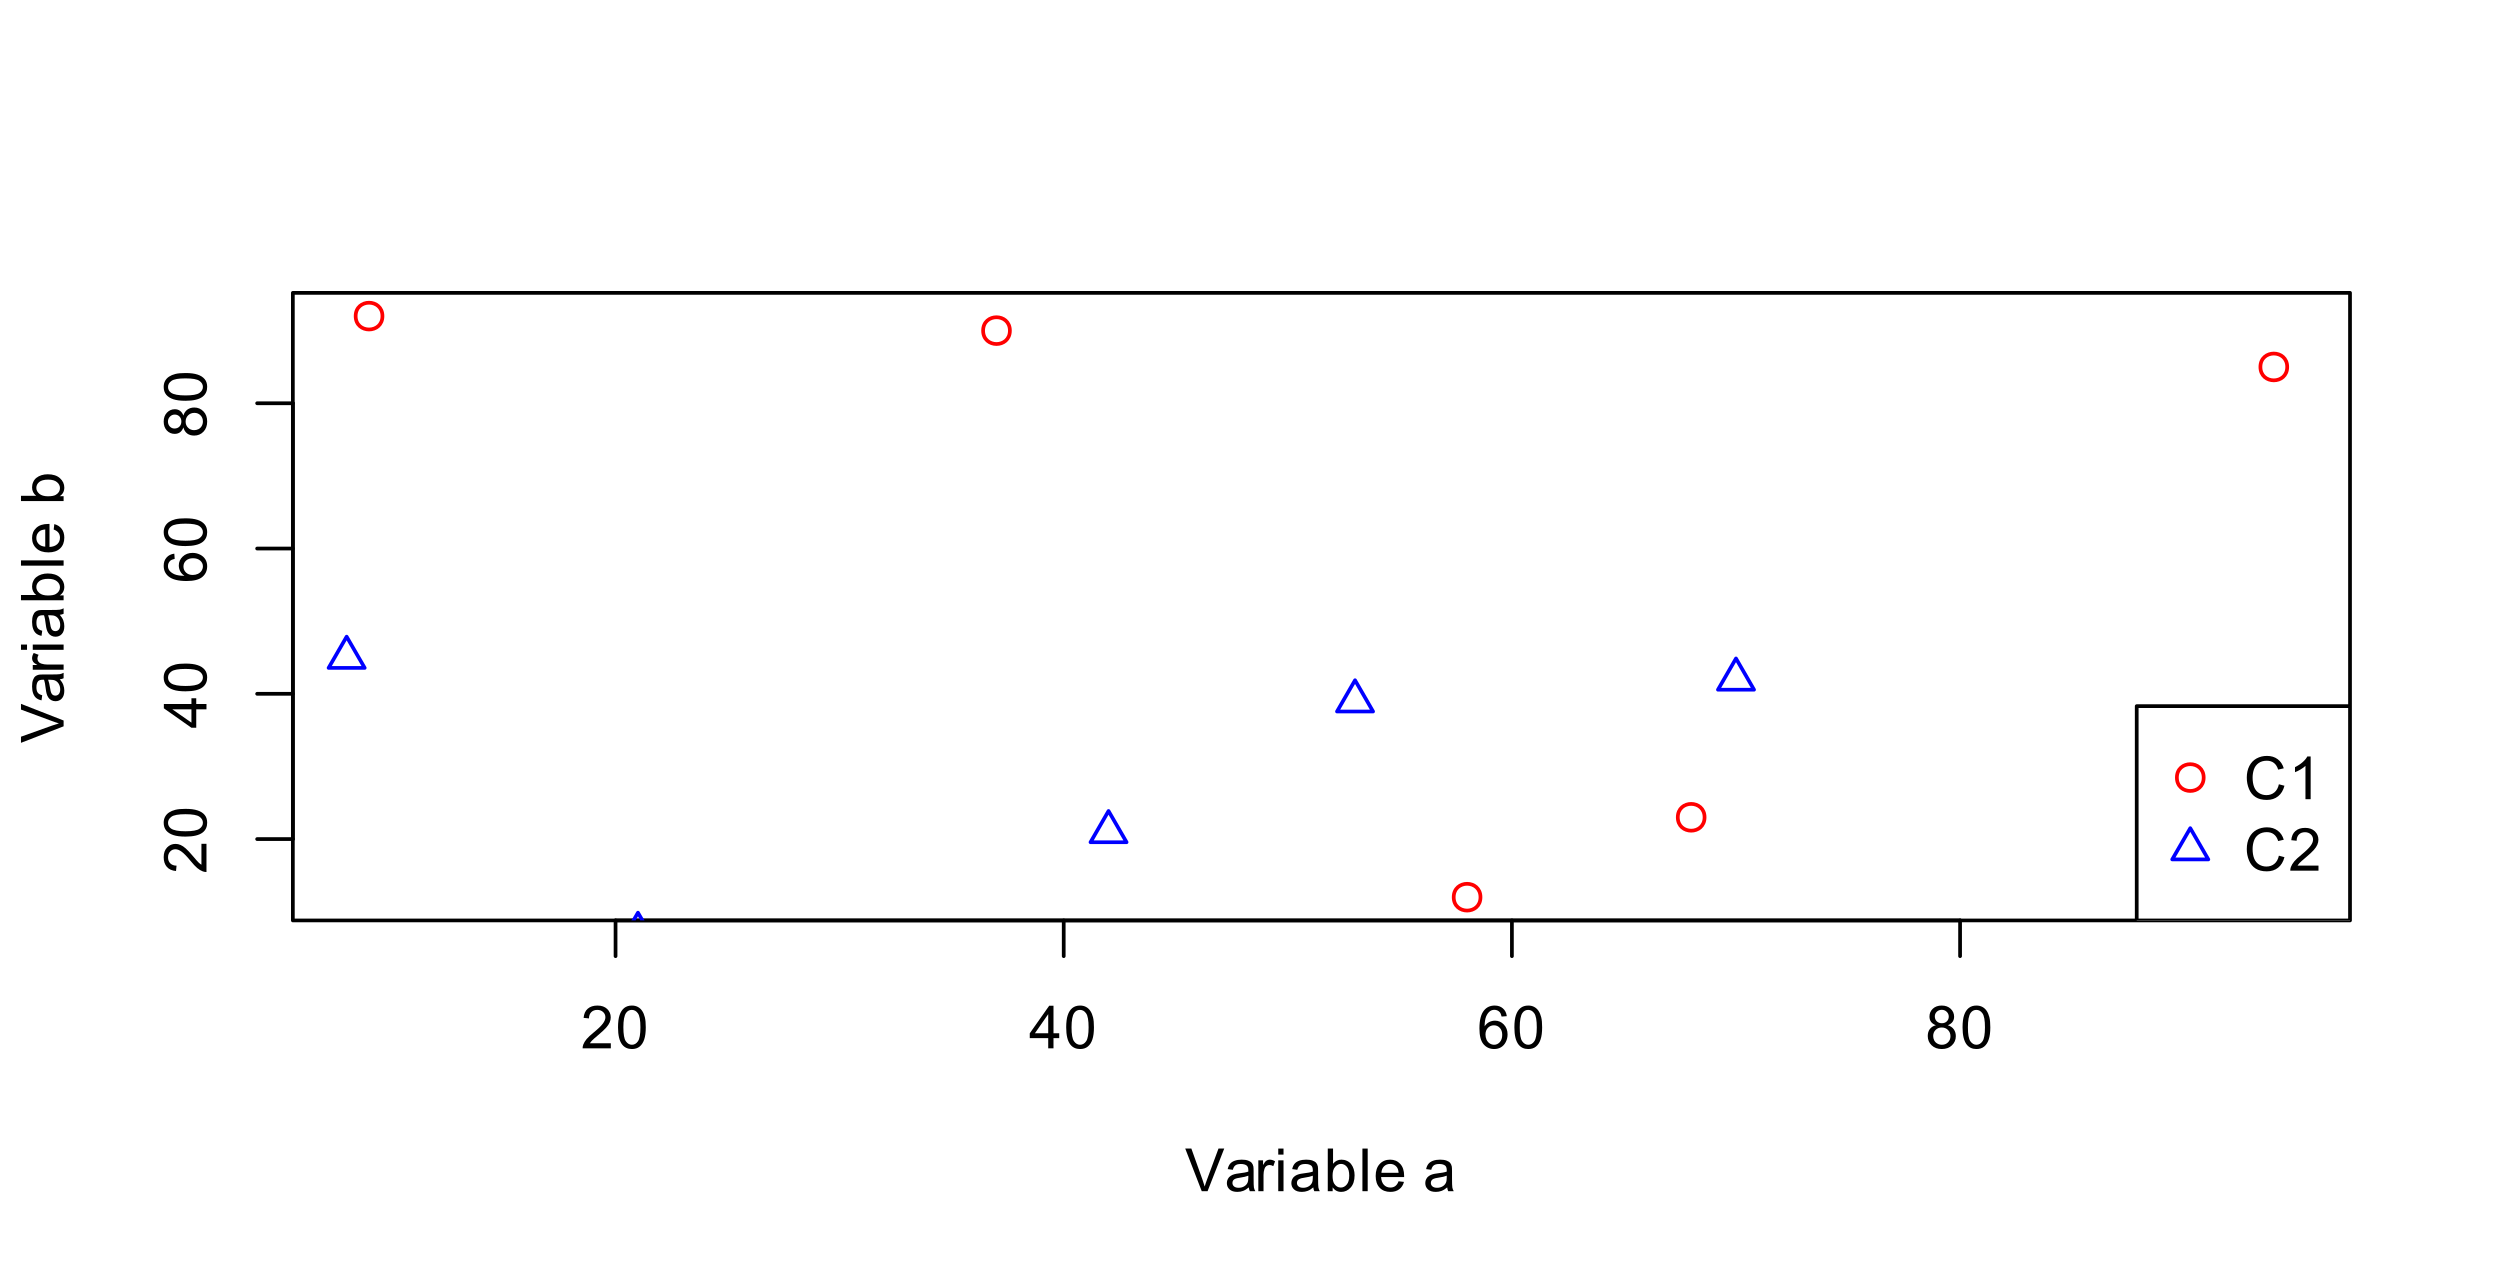
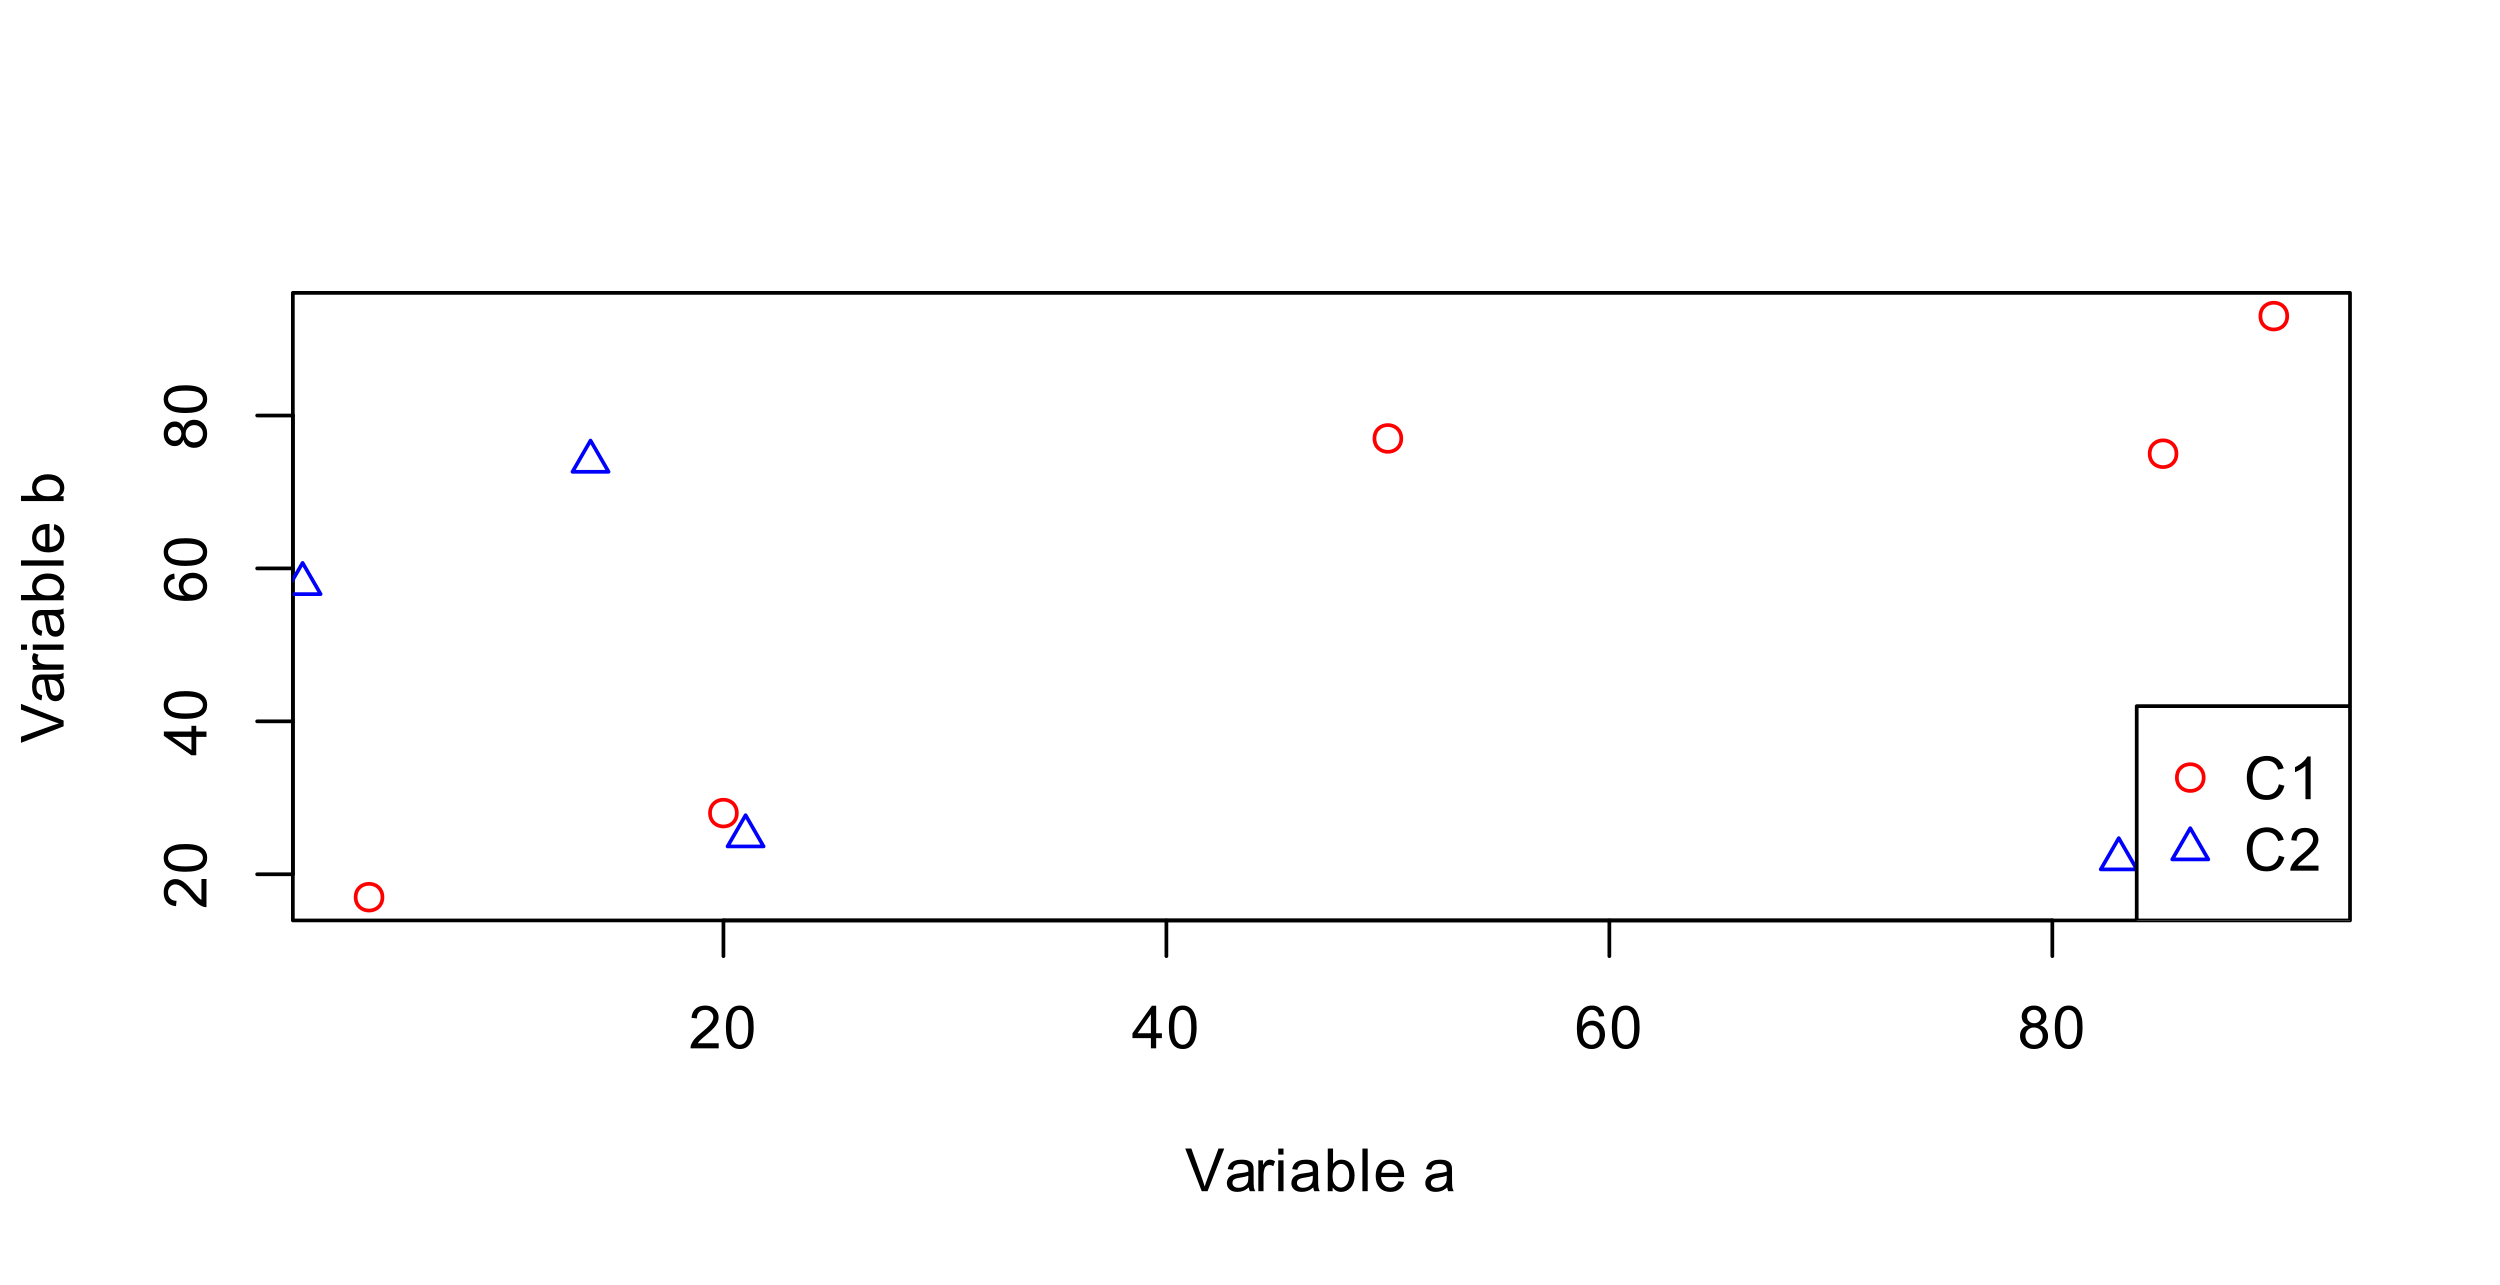
<svg xmlns="http://www.w3.org/2000/svg" xmlns:xlink="http://www.w3.org/1999/xlink" width="504pt" height="259pt" viewBox="0 0 504 259" version="1.1">
  <defs>
    <g>
      <symbol overflow="visible" id="glyph0-0">
        <path style="stroke:none;" d="M 1.5 0 L 1.5 -7.5 L 7.5 -7.5 L 7.5 0 Z M 1.688 -0.188 L 7.312 -0.188 L 7.312 -7.312 L 1.688 -7.312 Z M 1.688 -0.188 " />
      </symbol>
      <symbol overflow="visible" id="glyph0-1">
        <path style="stroke:none;" d="M 6.047 -1.016 L 6.047 0 L 0.359 0 C 0.359 -0.25 0.398 -0.492 0.484 -0.734 C 0.629 -1.117 0.859 -1.5 1.172 -1.875 C 1.492 -2.25 1.957 -2.68 2.562 -3.172 C 3.5 -3.941 4.129 -4.551 4.453 -5 C 4.785 -5.445 4.953 -5.867 4.953 -6.266 C 4.953 -6.68 4.801 -7.031 4.5 -7.312 C 4.195 -7.602 3.805 -7.75 3.328 -7.75 C 2.816 -7.75 2.41 -7.598 2.109 -7.297 C 1.805 -6.992 1.648 -6.57 1.641 -6.031 L 0.562 -6.141 C 0.633 -6.953 0.91 -7.566 1.391 -7.984 C 1.879 -8.41 2.535 -8.625 3.359 -8.625 C 4.18 -8.625 4.832 -8.395 5.312 -7.938 C 5.789 -7.477 6.031 -6.91 6.031 -6.234 C 6.031 -5.891 5.957 -5.551 5.812 -5.219 C 5.676 -4.895 5.441 -4.547 5.109 -4.172 C 4.785 -3.805 4.25 -3.305 3.5 -2.672 C 2.863 -2.141 2.453 -1.773 2.266 -1.578 C 2.086 -1.391 1.941 -1.203 1.828 -1.016 Z M 6.047 -1.016 " />
      </symbol>
      <symbol overflow="visible" id="glyph0-2">
        <path style="stroke:none;" d="M 0.5 -4.234 C 0.5 -5.254 0.602 -6.07 0.812 -6.688 C 1.02 -7.312 1.328 -7.789 1.734 -8.125 C 2.148 -8.457 2.672 -8.625 3.297 -8.625 C 3.754 -8.625 4.156 -8.531 4.5 -8.344 C 4.852 -8.156 5.145 -7.883 5.375 -7.531 C 5.602 -7.188 5.781 -6.766 5.906 -6.266 C 6.031 -5.766 6.094 -5.086 6.094 -4.234 C 6.094 -3.223 5.988 -2.41 5.781 -1.797 C 5.582 -1.18 5.273 -0.703 4.859 -0.359 C 4.453 -0.023 3.93 0.141 3.297 0.141 C 2.473 0.141 1.82 -0.156 1.344 -0.75 C 0.781 -1.457 0.5 -2.617 0.5 -4.234 Z M 1.578 -4.234 C 1.578 -2.828 1.742 -1.891 2.078 -1.422 C 2.41 -0.953 2.816 -0.719 3.297 -0.719 C 3.785 -0.719 4.191 -0.953 4.516 -1.422 C 4.848 -1.891 5.016 -2.828 5.016 -4.234 C 5.016 -5.648 4.848 -6.586 4.516 -7.047 C 4.191 -7.516 3.781 -7.75 3.281 -7.75 C 2.801 -7.75 2.414 -7.547 2.125 -7.141 C 1.758 -6.617 1.578 -5.648 1.578 -4.234 Z M 1.578 -4.234 " />
      </symbol>
      <symbol overflow="visible" id="glyph0-3">
        <path style="stroke:none;" d="M 3.875 0 L 3.875 -2.062 L 0.156 -2.062 L 0.156 -3.031 L 4.078 -8.594 L 4.938 -8.594 L 4.938 -3.031 L 6.094 -3.031 L 6.094 -2.062 L 4.938 -2.062 L 4.938 0 Z M 3.875 -3.031 L 3.875 -6.891 L 1.188 -3.031 Z M 3.875 -3.031 " />
      </symbol>
      <symbol overflow="visible" id="glyph0-4">
        <path style="stroke:none;" d="M 5.969 -6.484 L 4.922 -6.406 C 4.828 -6.82 4.695 -7.125 4.531 -7.312 C 4.238 -7.613 3.883 -7.766 3.469 -7.766 C 3.133 -7.766 2.836 -7.672 2.578 -7.484 C 2.254 -7.234 1.992 -6.875 1.797 -6.406 C 1.609 -5.945 1.508 -5.289 1.5 -4.438 C 1.75 -4.82 2.055 -5.109 2.422 -5.297 C 2.797 -5.484 3.188 -5.578 3.594 -5.578 C 4.289 -5.578 4.883 -5.316 5.375 -4.797 C 5.875 -4.273 6.125 -3.609 6.125 -2.797 C 6.125 -2.254 6.004 -1.75 5.766 -1.281 C 5.535 -0.82 5.219 -0.469 4.812 -0.219 C 4.406 0.02 3.945 0.141 3.438 0.141 C 2.551 0.141 1.832 -0.18 1.281 -0.828 C 0.727 -1.473 0.453 -2.535 0.453 -4.016 C 0.453 -5.68 0.758 -6.891 1.375 -7.641 C 1.906 -8.297 2.625 -8.625 3.531 -8.625 C 4.207 -8.625 4.758 -8.43 5.188 -8.047 C 5.625 -7.672 5.883 -7.148 5.969 -6.484 Z M 1.672 -2.781 C 1.672 -2.414 1.742 -2.066 1.891 -1.734 C 2.047 -1.41 2.258 -1.16 2.531 -0.984 C 2.812 -0.805 3.109 -0.719 3.422 -0.719 C 3.859 -0.719 4.238 -0.895 4.562 -1.25 C 4.883 -1.613 5.047 -2.102 5.047 -2.719 C 5.047 -3.312 4.883 -3.781 4.562 -4.125 C 4.25 -4.469 3.852 -4.641 3.375 -4.641 C 2.895 -4.641 2.488 -4.469 2.156 -4.125 C 1.832 -3.781 1.672 -3.332 1.672 -2.781 Z M 1.672 -2.781 " />
      </symbol>
      <symbol overflow="visible" id="glyph0-5">
        <path style="stroke:none;" d="M 2.125 -4.656 C 1.688 -4.82 1.359 -5.051 1.141 -5.344 C 0.93 -5.645 0.828 -6 0.828 -6.406 C 0.828 -7.031 1.051 -7.555 1.5 -7.984 C 1.957 -8.41 2.555 -8.625 3.297 -8.625 C 4.047 -8.625 4.648 -8.406 5.109 -7.969 C 5.566 -7.531 5.797 -7 5.797 -6.375 C 5.797 -5.977 5.691 -5.633 5.484 -5.344 C 5.273 -5.051 4.957 -4.82 4.531 -4.656 C 5.062 -4.488 5.461 -4.211 5.734 -3.828 C 6.004 -3.441 6.141 -2.984 6.141 -2.453 C 6.141 -1.723 5.879 -1.109 5.359 -0.609 C 4.848 -0.109 4.164 0.141 3.312 0.141 C 2.469 0.141 1.785 -0.109 1.266 -0.609 C 0.742 -1.109 0.484 -1.734 0.484 -2.484 C 0.484 -3.047 0.625 -3.516 0.906 -3.891 C 1.195 -4.266 1.602 -4.52 2.125 -4.656 Z M 1.906 -6.453 C 1.906 -6.047 2.035 -5.711 2.297 -5.453 C 2.566 -5.191 2.91 -5.062 3.328 -5.062 C 3.734 -5.062 4.066 -5.188 4.328 -5.438 C 4.586 -5.695 4.719 -6.016 4.719 -6.391 C 4.719 -6.773 4.582 -7.098 4.312 -7.359 C 4.039 -7.629 3.707 -7.766 3.312 -7.766 C 2.906 -7.766 2.566 -7.633 2.297 -7.375 C 2.035 -7.113 1.906 -6.805 1.906 -6.453 Z M 1.578 -2.484 C 1.578 -2.18 1.645 -1.891 1.781 -1.609 C 1.926 -1.328 2.141 -1.109 2.422 -0.953 C 2.703 -0.797 3.004 -0.719 3.328 -0.719 C 3.828 -0.719 4.238 -0.879 4.562 -1.203 C 4.895 -1.523 5.062 -1.938 5.062 -2.438 C 5.062 -2.945 4.895 -3.367 4.562 -3.703 C 4.227 -4.035 3.805 -4.203 3.297 -4.203 C 2.797 -4.203 2.383 -4.035 2.062 -3.703 C 1.738 -3.379 1.578 -2.973 1.578 -2.484 Z M 1.578 -2.484 " />
      </symbol>
      <symbol overflow="visible" id="glyph0-6">
        <path style="stroke:none;" d="M 3.375 0 L 0.047 -8.594 L 1.281 -8.594 L 3.516 -2.344 C 3.691 -1.844 3.844 -1.375 3.969 -0.938 C 4.102 -1.406 4.258 -1.875 4.438 -2.344 L 6.75 -8.594 L 7.906 -8.594 L 4.547 0 Z M 3.375 0 " />
      </symbol>
      <symbol overflow="visible" id="glyph0-7">
        <path style="stroke:none;" d="M 4.859 -0.766 C 4.461 -0.43 4.082 -0.195 3.719 -0.062 C 3.363 0.07 2.977 0.141 2.562 0.141 C 1.875 0.141 1.348 -0.023 0.984 -0.359 C 0.617 -0.691 0.438 -1.117 0.438 -1.641 C 0.438 -1.941 0.504 -2.219 0.641 -2.469 C 0.773 -2.727 0.957 -2.93 1.188 -3.078 C 1.414 -3.234 1.672 -3.348 1.953 -3.422 C 2.148 -3.484 2.461 -3.539 2.891 -3.594 C 3.734 -3.688 4.359 -3.805 4.766 -3.953 C 4.766 -4.098 4.766 -4.188 4.766 -4.219 C 4.766 -4.656 4.664 -4.961 4.469 -5.141 C 4.195 -5.367 3.797 -5.484 3.266 -5.484 C 2.773 -5.484 2.41 -5.395 2.172 -5.219 C 1.93 -5.051 1.754 -4.75 1.641 -4.312 L 0.609 -4.453 C 0.703 -4.891 0.859 -5.242 1.078 -5.516 C 1.297 -5.785 1.609 -5.992 2.016 -6.141 C 2.422 -6.285 2.891 -6.359 3.422 -6.359 C 3.953 -6.359 4.383 -6.297 4.719 -6.172 C 5.051 -6.047 5.297 -5.891 5.453 -5.703 C 5.609 -5.516 5.719 -5.273 5.781 -4.984 C 5.812 -4.805 5.828 -4.484 5.828 -4.016 L 5.828 -2.609 C 5.828 -1.629 5.848 -1.008 5.891 -0.75 C 5.941 -0.488 6.035 -0.238 6.172 0 L 5.062 0 C 4.957 -0.219 4.891 -0.473 4.859 -0.766 Z M 4.766 -3.125 C 4.379 -2.969 3.805 -2.832 3.047 -2.719 C 2.609 -2.656 2.301 -2.582 2.125 -2.5 C 1.945 -2.426 1.805 -2.316 1.703 -2.172 C 1.609 -2.023 1.562 -1.859 1.562 -1.672 C 1.562 -1.391 1.664 -1.156 1.875 -0.969 C 2.094 -0.781 2.406 -0.688 2.812 -0.688 C 3.219 -0.688 3.578 -0.773 3.891 -0.953 C 4.211 -1.129 4.445 -1.375 4.594 -1.688 C 4.707 -1.926 4.766 -2.273 4.766 -2.734 Z M 4.766 -3.125 " />
      </symbol>
      <symbol overflow="visible" id="glyph0-8">
        <path style="stroke:none;" d="M 0.781 0 L 0.781 -6.219 L 1.734 -6.219 L 1.734 -5.281 C 1.973 -5.719 2.191 -6.004 2.391 -6.141 C 2.598 -6.285 2.828 -6.359 3.078 -6.359 C 3.43 -6.359 3.789 -6.25 4.156 -6.031 L 3.797 -5.047 C 3.535 -5.203 3.281 -5.281 3.031 -5.281 C 2.789 -5.281 2.578 -5.207 2.391 -5.062 C 2.211 -4.926 2.086 -4.734 2.016 -4.484 C 1.891 -4.109 1.828 -3.703 1.828 -3.266 L 1.828 0 Z M 0.781 0 " />
      </symbol>
      <symbol overflow="visible" id="glyph0-9">
        <path style="stroke:none;" d="M 0.797 -7.375 L 0.797 -8.594 L 1.859 -8.594 L 1.859 -7.375 Z M 0.797 0 L 0.797 -6.219 L 1.859 -6.219 L 1.859 0 Z M 0.797 0 " />
      </symbol>
      <symbol overflow="visible" id="glyph0-10">
        <path style="stroke:none;" d="M 1.766 0 L 0.781 0 L 0.781 -8.594 L 1.844 -8.594 L 1.844 -5.531 C 2.289 -6.082 2.859 -6.359 3.547 -6.359 C 3.93 -6.359 4.289 -6.281 4.625 -6.125 C 4.969 -5.977 5.25 -5.766 5.469 -5.484 C 5.695 -5.203 5.875 -4.863 6 -4.469 C 6.125 -4.07 6.188 -3.648 6.188 -3.203 C 6.188 -2.141 5.922 -1.316 5.391 -0.734 C 4.859 -0.148 4.227 0.141 3.5 0.141 C 2.758 0.141 2.18 -0.164 1.766 -0.781 Z M 1.75 -3.156 C 1.75 -2.414 1.852 -1.879 2.062 -1.547 C 2.395 -1.004 2.844 -0.734 3.406 -0.734 C 3.863 -0.734 4.258 -0.93 4.594 -1.328 C 4.938 -1.723 5.109 -2.32 5.109 -3.125 C 5.109 -3.938 4.945 -4.535 4.625 -4.922 C 4.301 -5.305 3.91 -5.5 3.453 -5.5 C 2.992 -5.5 2.594 -5.297 2.25 -4.891 C 1.914 -4.492 1.75 -3.914 1.75 -3.156 Z M 1.75 -3.156 " />
      </symbol>
      <symbol overflow="visible" id="glyph0-11">
        <path style="stroke:none;" d="M 0.766 0 L 0.766 -8.594 L 1.828 -8.594 L 1.828 0 Z M 0.766 0 " />
      </symbol>
      <symbol overflow="visible" id="glyph0-12">
        <path style="stroke:none;" d="M 5.047 -2 L 6.141 -1.875 C 5.973 -1.238 5.656 -0.742 5.188 -0.391 C 4.719 -0.035 4.125 0.141 3.406 0.141 C 2.5 0.141 1.773 -0.141 1.234 -0.703 C 0.703 -1.266 0.438 -2.051 0.438 -3.062 C 0.438 -4.102 0.707 -4.91 1.25 -5.484 C 1.789 -6.066 2.488 -6.359 3.344 -6.359 C 4.176 -6.359 4.852 -6.078 5.375 -5.516 C 5.906 -4.953 6.172 -4.156 6.172 -3.125 C 6.172 -3.062 6.172 -2.969 6.172 -2.844 L 1.531 -2.844 C 1.57 -2.156 1.766 -1.629 2.109 -1.266 C 2.453 -0.91 2.883 -0.734 3.406 -0.734 C 3.789 -0.734 4.117 -0.832 4.391 -1.031 C 4.672 -1.238 4.891 -1.562 5.047 -2 Z M 1.594 -3.703 L 5.062 -3.703 C 5.02 -4.234 4.891 -4.629 4.672 -4.891 C 4.328 -5.297 3.891 -5.5 3.359 -5.5 C 2.867 -5.5 2.457 -5.336 2.125 -5.016 C 1.801 -4.691 1.625 -4.254 1.594 -3.703 Z M 1.594 -3.703 " />
      </symbol>
      <symbol overflow="visible" id="glyph0-13">
        <path style="stroke:none;" d="" />
      </symbol>
      <symbol overflow="visible" id="glyph0-14">
        <path style="stroke:none;" d="M 7.062 -3.016 L 8.188 -2.719 C 7.945 -1.789 7.52 -1.082 6.906 -0.594 C 6.289 -0.102 5.535 0.141 4.641 0.141 C 3.711 0.141 2.957 -0.047 2.375 -0.422 C 1.789 -0.797 1.348 -1.336 1.047 -2.047 C 0.742 -2.766 0.594 -3.535 0.594 -4.359 C 0.594 -5.254 0.766 -6.035 1.109 -6.703 C 1.453 -7.367 1.938 -7.875 2.562 -8.219 C 3.195 -8.562 3.895 -8.734 4.656 -8.734 C 5.508 -8.734 6.227 -8.516 6.812 -8.078 C 7.406 -7.641 7.816 -7.023 8.047 -6.234 L 6.922 -5.969 C 6.723 -6.594 6.43 -7.047 6.047 -7.328 C 5.672 -7.617 5.195 -7.766 4.625 -7.766 C 3.969 -7.766 3.414 -7.602 2.969 -7.281 C 2.531 -6.969 2.219 -6.547 2.031 -6.016 C 1.852 -5.484 1.766 -4.93 1.766 -4.359 C 1.766 -3.629 1.867 -2.992 2.078 -2.453 C 2.297 -1.91 2.629 -1.504 3.078 -1.234 C 3.523 -0.961 4.016 -0.828 4.547 -0.828 C 5.18 -0.828 5.719 -1.008 6.156 -1.375 C 6.602 -1.738 6.906 -2.285 7.062 -3.016 Z M 7.062 -3.016 " />
      </symbol>
      <symbol overflow="visible" id="glyph0-15">
        <path style="stroke:none;" d="M 4.469 0 L 3.422 0 L 3.422 -6.719 C 3.16 -6.477 2.82 -6.234 2.406 -5.984 C 2 -5.742 1.633 -5.566 1.312 -5.453 L 1.312 -6.469 C 1.895 -6.75 2.406 -7.082 2.844 -7.469 C 3.289 -7.863 3.609 -8.25 3.797 -8.625 L 4.469 -8.625 Z M 4.469 0 " />
      </symbol>
      <symbol overflow="visible" id="glyph1-0">
        <path style="stroke:none;" d="M 0 -1.5 L -7.5 -1.5 L -7.5 -7.5 L 0 -7.5 Z M -0.188 -1.688 L -0.188 -7.312 L -7.312 -7.312 L -7.312 -1.688 Z M -0.188 -1.688 " />
      </symbol>
      <symbol overflow="visible" id="glyph1-1">
        <path style="stroke:none;" d="M -1.016 -6.047 L 0 -6.047 L 0 -0.359 C -0.25 -0.359 -0.492 -0.398 -0.734 -0.484 C -1.117 -0.629 -1.5 -0.859 -1.875 -1.172 C -2.25 -1.492 -2.68 -1.957 -3.172 -2.562 C -3.941 -3.5 -4.551 -4.129 -5 -4.453 C -5.445 -4.785 -5.867 -4.953 -6.266 -4.953 C -6.68 -4.953 -7.031 -4.801 -7.312 -4.5 C -7.602 -4.195 -7.75 -3.805 -7.75 -3.328 C -7.75 -2.816 -7.598 -2.41 -7.297 -2.109 C -6.992 -1.805 -6.57 -1.648 -6.031 -1.641 L -6.141 -0.562 C -6.953 -0.633 -7.566 -0.91 -7.984 -1.391 C -8.41 -1.879 -8.625 -2.535 -8.625 -3.359 C -8.625 -4.18 -8.395 -4.832 -7.938 -5.312 C -7.477 -5.789 -6.91 -6.031 -6.234 -6.031 C -5.891 -6.031 -5.551 -5.957 -5.219 -5.812 C -4.895 -5.676 -4.547 -5.441 -4.172 -5.109 C -3.805 -4.785 -3.305 -4.25 -2.672 -3.5 C -2.141 -2.863 -1.773 -2.453 -1.578 -2.266 C -1.391 -2.086 -1.203 -1.941 -1.016 -1.828 Z M -1.016 -6.047 " />
      </symbol>
      <symbol overflow="visible" id="glyph1-2">
        <path style="stroke:none;" d="M -4.234 -0.5 C -5.254 -0.5 -6.07 -0.602 -6.688 -0.812 C -7.312 -1.02 -7.789 -1.328 -8.125 -1.734 C -8.457 -2.148 -8.625 -2.672 -8.625 -3.297 C -8.625 -3.754 -8.531 -4.156 -8.344 -4.5 C -8.156 -4.852 -7.883 -5.145 -7.531 -5.375 C -7.188 -5.602 -6.766 -5.781 -6.266 -5.906 C -5.766 -6.031 -5.086 -6.094 -4.234 -6.094 C -3.223 -6.094 -2.41 -5.988 -1.797 -5.781 C -1.18 -5.582 -0.703 -5.273 -0.359 -4.859 C -0.023 -4.453 0.141 -3.93 0.141 -3.297 C 0.141 -2.473 -0.156 -1.82 -0.75 -1.344 C -1.457 -0.781 -2.617 -0.5 -4.234 -0.5 Z M -4.234 -1.578 C -2.828 -1.578 -1.891 -1.742 -1.422 -2.078 C -0.953 -2.41 -0.719 -2.816 -0.719 -3.297 C -0.719 -3.785 -0.953 -4.191 -1.422 -4.516 C -1.891 -4.848 -2.828 -5.016 -4.234 -5.016 C -5.648 -5.016 -6.586 -4.848 -7.047 -4.516 C -7.516 -4.191 -7.75 -3.781 -7.75 -3.281 C -7.75 -2.801 -7.547 -2.414 -7.141 -2.125 C -6.617 -1.758 -5.648 -1.578 -4.234 -1.578 Z M -4.234 -1.578 " />
      </symbol>
      <symbol overflow="visible" id="glyph1-3">
        <path style="stroke:none;" d="M 0 -3.875 L -2.062 -3.875 L -2.062 -0.156 L -3.031 -0.156 L -8.594 -4.078 L -8.594 -4.938 L -3.031 -4.938 L -3.031 -6.094 L -2.062 -6.094 L -2.062 -4.938 L 0 -4.938 Z M -3.031 -3.875 L -6.891 -3.875 L -3.031 -1.188 Z M -3.031 -3.875 " />
      </symbol>
      <symbol overflow="visible" id="glyph1-4">
        <path style="stroke:none;" d="M -6.484 -5.969 L -6.406 -4.922 C -6.82 -4.828 -7.125 -4.695 -7.312 -4.531 C -7.613 -4.238 -7.766 -3.883 -7.766 -3.469 C -7.766 -3.133 -7.672 -2.836 -7.484 -2.578 C -7.234 -2.254 -6.875 -1.992 -6.406 -1.797 C -5.945 -1.609 -5.289 -1.508 -4.438 -1.5 C -4.82 -1.75 -5.109 -2.055 -5.297 -2.422 C -5.484 -2.797 -5.578 -3.188 -5.578 -3.594 C -5.578 -4.289 -5.316 -4.883 -4.797 -5.375 C -4.273 -5.875 -3.609 -6.125 -2.797 -6.125 C -2.254 -6.125 -1.75 -6.004 -1.281 -5.766 C -0.82 -5.535 -0.469 -5.219 -0.219 -4.812 C 0.02 -4.406 0.141 -3.945 0.141 -3.438 C 0.141 -2.551 -0.18 -1.832 -0.828 -1.281 C -1.473 -0.727 -2.535 -0.453 -4.016 -0.453 C -5.68 -0.453 -6.891 -0.758 -7.641 -1.375 C -8.297 -1.906 -8.625 -2.625 -8.625 -3.531 C -8.625 -4.207 -8.43 -4.758 -8.047 -5.188 C -7.672 -5.625 -7.148 -5.883 -6.484 -5.969 Z M -2.781 -1.672 C -2.414 -1.672 -2.066 -1.742 -1.734 -1.891 C -1.41 -2.047 -1.16 -2.258 -0.984 -2.531 C -0.805 -2.812 -0.719 -3.109 -0.719 -3.422 C -0.719 -3.859 -0.895 -4.238 -1.25 -4.562 C -1.613 -4.883 -2.102 -5.047 -2.719 -5.047 C -3.312 -5.047 -3.781 -4.883 -4.125 -4.562 C -4.469 -4.25 -4.641 -3.852 -4.641 -3.375 C -4.641 -2.895 -4.469 -2.488 -4.125 -2.156 C -3.781 -1.832 -3.332 -1.672 -2.781 -1.672 Z M -2.781 -1.672 " />
      </symbol>
      <symbol overflow="visible" id="glyph1-5">
        <path style="stroke:none;" d="M -4.656 -2.125 C -4.82 -1.688 -5.051 -1.359 -5.344 -1.141 C -5.645 -0.93 -6 -0.828 -6.406 -0.828 C -7.031 -0.828 -7.555 -1.051 -7.984 -1.5 C -8.41 -1.957 -8.625 -2.555 -8.625 -3.297 C -8.625 -4.047 -8.406 -4.648 -7.969 -5.109 C -7.531 -5.566 -7 -5.797 -6.375 -5.797 C -5.977 -5.797 -5.633 -5.691 -5.344 -5.484 C -5.051 -5.273 -4.82 -4.957 -4.656 -4.531 C -4.488 -5.062 -4.211 -5.461 -3.828 -5.734 C -3.441 -6.004 -2.984 -6.141 -2.453 -6.141 C -1.723 -6.141 -1.109 -5.879 -0.609 -5.359 C -0.109 -4.848 0.141 -4.164 0.141 -3.312 C 0.141 -2.469 -0.109 -1.785 -0.609 -1.266 C -1.109 -0.742 -1.734 -0.484 -2.484 -0.484 C -3.047 -0.484 -3.516 -0.625 -3.891 -0.906 C -4.266 -1.195 -4.52 -1.602 -4.656 -2.125 Z M -6.453 -1.906 C -6.047 -1.906 -5.711 -2.035 -5.453 -2.297 C -5.191 -2.566 -5.062 -2.91 -5.062 -3.328 C -5.062 -3.734 -5.188 -4.066 -5.438 -4.328 C -5.695 -4.586 -6.016 -4.719 -6.391 -4.719 C -6.773 -4.719 -7.098 -4.582 -7.359 -4.312 C -7.629 -4.039 -7.766 -3.707 -7.766 -3.312 C -7.766 -2.906 -7.633 -2.566 -7.375 -2.297 C -7.113 -2.035 -6.805 -1.906 -6.453 -1.906 Z M -2.484 -1.578 C -2.18 -1.578 -1.891 -1.645 -1.609 -1.781 C -1.328 -1.926 -1.109 -2.141 -0.953 -2.422 C -0.797 -2.703 -0.719 -3.004 -0.719 -3.328 C -0.719 -3.828 -0.879 -4.238 -1.203 -4.562 C -1.523 -4.895 -1.938 -5.062 -2.438 -5.062 C -2.945 -5.062 -3.367 -4.895 -3.703 -4.562 C -4.035 -4.227 -4.203 -3.805 -4.203 -3.297 C -4.203 -2.797 -4.035 -2.383 -3.703 -2.062 C -3.379 -1.738 -2.973 -1.578 -2.484 -1.578 Z M -2.484 -1.578 " />
      </symbol>
      <symbol overflow="visible" id="glyph1-6">
        <path style="stroke:none;" d="M 0 -3.375 L -8.594 -0.047 L -8.594 -1.281 L -2.344 -3.516 C -1.844 -3.691 -1.375 -3.844 -0.938 -3.969 C -1.406 -4.102 -1.875 -4.258 -2.344 -4.438 L -8.594 -6.75 L -8.594 -7.906 L 0 -4.547 Z M 0 -3.375 " />
      </symbol>
      <symbol overflow="visible" id="glyph1-7">
        <path style="stroke:none;" d="M -0.766 -4.859 C -0.43 -4.461 -0.195 -4.082 -0.062 -3.719 C 0.07 -3.363 0.141 -2.977 0.141 -2.562 C 0.141 -1.875 -0.023 -1.348 -0.359 -0.984 C -0.691 -0.617 -1.117 -0.438 -1.641 -0.438 C -1.941 -0.438 -2.219 -0.504 -2.469 -0.641 C -2.727 -0.773 -2.93 -0.957 -3.078 -1.188 C -3.234 -1.414 -3.348 -1.672 -3.422 -1.953 C -3.484 -2.148 -3.539 -2.461 -3.594 -2.891 C -3.688 -3.734 -3.805 -4.359 -3.953 -4.766 C -4.098 -4.766 -4.188 -4.766 -4.219 -4.766 C -4.656 -4.766 -4.961 -4.664 -5.141 -4.469 C -5.367 -4.195 -5.484 -3.797 -5.484 -3.266 C -5.484 -2.773 -5.395 -2.41 -5.219 -2.172 C -5.051 -1.93 -4.75 -1.754 -4.312 -1.641 L -4.453 -0.609 C -4.891 -0.703 -5.242 -0.859 -5.516 -1.078 C -5.785 -1.297 -5.992 -1.609 -6.141 -2.016 C -6.285 -2.422 -6.359 -2.891 -6.359 -3.422 C -6.359 -3.953 -6.297 -4.383 -6.172 -4.719 C -6.047 -5.051 -5.891 -5.297 -5.703 -5.453 C -5.516 -5.609 -5.273 -5.719 -4.984 -5.781 C -4.805 -5.812 -4.484 -5.828 -4.016 -5.828 L -2.609 -5.828 C -1.629 -5.828 -1.008 -5.848 -0.75 -5.891 C -0.488 -5.941 -0.238 -6.035 0 -6.172 L 0 -5.062 C -0.219 -4.957 -0.473 -4.891 -0.766 -4.859 Z M -3.125 -4.766 C -2.969 -4.379 -2.832 -3.805 -2.719 -3.047 C -2.656 -2.609 -2.582 -2.301 -2.5 -2.125 C -2.426 -1.945 -2.316 -1.805 -2.172 -1.703 C -2.023 -1.609 -1.859 -1.562 -1.672 -1.562 C -1.391 -1.562 -1.156 -1.664 -0.969 -1.875 C -0.781 -2.094 -0.688 -2.406 -0.688 -2.812 C -0.688 -3.219 -0.773 -3.578 -0.953 -3.891 C -1.129 -4.211 -1.375 -4.445 -1.688 -4.594 C -1.926 -4.707 -2.273 -4.766 -2.734 -4.766 Z M -3.125 -4.766 " />
      </symbol>
      <symbol overflow="visible" id="glyph1-8">
        <path style="stroke:none;" d="M 0 -0.781 L -6.219 -0.781 L -6.219 -1.734 L -5.281 -1.734 C -5.719 -1.973 -6.004 -2.191 -6.141 -2.391 C -6.285 -2.598 -6.359 -2.828 -6.359 -3.078 C -6.359 -3.43 -6.25 -3.789 -6.031 -4.156 L -5.047 -3.797 C -5.203 -3.535 -5.281 -3.281 -5.281 -3.031 C -5.281 -2.789 -5.207 -2.578 -5.062 -2.391 C -4.926 -2.211 -4.734 -2.086 -4.484 -2.016 C -4.109 -1.891 -3.703 -1.828 -3.266 -1.828 L 0 -1.828 Z M 0 -0.781 " />
      </symbol>
      <symbol overflow="visible" id="glyph1-9">
        <path style="stroke:none;" d="M -7.375 -0.797 L -8.594 -0.797 L -8.594 -1.859 L -7.375 -1.859 Z M 0 -0.797 L -6.219 -0.797 L -6.219 -1.859 L 0 -1.859 Z M 0 -0.797 " />
      </symbol>
      <symbol overflow="visible" id="glyph1-10">
        <path style="stroke:none;" d="M 0 -1.766 L 0 -0.781 L -8.594 -0.781 L -8.594 -1.844 L -5.531 -1.844 C -6.082 -2.289 -6.359 -2.859 -6.359 -3.547 C -6.359 -3.93 -6.281 -4.289 -6.125 -4.625 C -5.977 -4.969 -5.766 -5.25 -5.484 -5.469 C -5.203 -5.695 -4.863 -5.875 -4.469 -6 C -4.07 -6.125 -3.648 -6.188 -3.203 -6.188 C -2.141 -6.188 -1.316 -5.922 -0.734 -5.391 C -0.148 -4.859 0.141 -4.227 0.141 -3.5 C 0.141 -2.758 -0.164 -2.18 -0.781 -1.766 Z M -3.156 -1.75 C -2.414 -1.75 -1.879 -1.852 -1.547 -2.062 C -1.004 -2.395 -0.734 -2.844 -0.734 -3.406 C -0.734 -3.863 -0.93 -4.258 -1.328 -4.594 C -1.723 -4.938 -2.32 -5.109 -3.125 -5.109 C -3.938 -5.109 -4.535 -4.945 -4.922 -4.625 C -5.305 -4.301 -5.5 -3.91 -5.5 -3.453 C -5.5 -2.992 -5.297 -2.594 -4.891 -2.25 C -4.492 -1.914 -3.914 -1.75 -3.156 -1.75 Z M -3.156 -1.75 " />
      </symbol>
      <symbol overflow="visible" id="glyph1-11">
        <path style="stroke:none;" d="M 0 -0.766 L -8.594 -0.766 L -8.594 -1.828 L 0 -1.828 Z M 0 -0.766 " />
      </symbol>
      <symbol overflow="visible" id="glyph1-12">
        <path style="stroke:none;" d="M -2 -5.047 L -1.875 -6.141 C -1.238 -5.973 -0.742 -5.656 -0.391 -5.188 C -0.035 -4.719 0.141 -4.125 0.141 -3.406 C 0.141 -2.5 -0.141 -1.773 -0.703 -1.234 C -1.266 -0.703 -2.051 -0.438 -3.062 -0.438 C -4.102 -0.438 -4.91 -0.707 -5.484 -1.25 C -6.066 -1.789 -6.359 -2.488 -6.359 -3.344 C -6.359 -4.176 -6.078 -4.852 -5.516 -5.375 C -4.953 -5.906 -4.156 -6.172 -3.125 -6.172 C -3.062 -6.172 -2.969 -6.172 -2.844 -6.172 L -2.844 -1.531 C -2.156 -1.57 -1.629 -1.766 -1.266 -2.109 C -0.91 -2.453 -0.734 -2.883 -0.734 -3.406 C -0.734 -3.789 -0.832 -4.117 -1.031 -4.391 C -1.238 -4.672 -1.562 -4.891 -2 -5.047 Z M -3.703 -1.594 L -3.703 -5.062 C -4.234 -5.02 -4.629 -4.891 -4.891 -4.672 C -5.297 -4.328 -5.5 -3.891 -5.5 -3.359 C -5.5 -2.867 -5.336 -2.457 -5.016 -2.125 C -4.691 -1.801 -4.254 -1.625 -3.703 -1.594 Z M -3.703 -1.594 " />
      </symbol>
      <symbol overflow="visible" id="glyph1-13">
        <path style="stroke:none;" d="" />
      </symbol>
    </g>
    <clipPath id="clip1">
-       <path d="M 124 183 L 133 183 L 133 185.559 L 124 185.559 Z M 124 183 " />
+       <path d="M 59.039 113 L 66 113 L 66 121 L 59.039 121 Z M 59.039 113 " />
    </clipPath>
    <clipPath id="clip2">
      <path d="M 430 142 L 473.758 142 L 473.758 185.559 L 430 185.559 Z M 430 142 " />
    </clipPath>
    <clipPath id="clip3">
      <path d="M 430 141 L 473.758 141 L 473.758 185.559 L 430 185.559 Z M 430 141 " />
    </clipPath>
  </defs>
-   <g id="surface13436">
+   <g id="surface322">
    <rect x="0" y="0" width="504" height="259" style="fill:rgb(100%,100%,100%);fill-opacity:1;stroke:none;" />
-     <path style="fill:none;stroke-width:0.75;stroke-linecap:round;stroke-linejoin:round;stroke:rgb(100%,0%,0%);stroke-opacity:1;stroke-miterlimit:10;" d="M 343.641 164.766 C 343.641 168.367 338.242 168.367 338.242 164.766 C 338.242 161.168 343.641 161.168 343.641 164.766 " />
-     <path style="fill:none;stroke-width:0.75;stroke-linecap:round;stroke-linejoin:round;stroke:rgb(100%,0%,0%);stroke-opacity:1;stroke-miterlimit:10;" d="M 203.594 66.656 C 203.594 70.254 198.195 70.254 198.195 66.656 C 198.195 63.055 203.594 63.055 203.594 66.656 " />
-     <path style="fill:none;stroke-width:0.75;stroke-linecap:round;stroke-linejoin:round;stroke:rgb(100%,0%,0%);stroke-opacity:1;stroke-miterlimit:10;" d="M 77.102 63.727 C 77.102 67.324 71.699 67.324 71.699 63.727 C 71.699 60.125 77.102 60.125 77.102 63.727 " />
-     <path style="fill:none;stroke-width:0.75;stroke-linecap:round;stroke-linejoin:round;stroke:rgb(100%,0%,0%);stroke-opacity:1;stroke-miterlimit:10;" d="M 461.102 73.977 C 461.102 77.578 455.699 77.578 455.699 73.977 C 455.699 70.375 461.102 70.375 461.102 73.977 " />
-     <path style="fill:none;stroke-width:0.75;stroke-linecap:round;stroke-linejoin:round;stroke:rgb(100%,0%,0%);stroke-opacity:1;stroke-miterlimit:10;" d="M 298.465 180.875 C 298.465 184.473 293.066 184.473 293.066 180.875 C 293.066 177.273 298.465 177.273 298.465 180.875 " />
-     <path style="fill:none;stroke-width:0.75;stroke-linecap:round;stroke-linejoin:round;stroke:rgb(0%,0%,0%);stroke-opacity:1;stroke-miterlimit:10;" d="M 124.094 185.559 L 395.152 185.559 " />
-     <path style="fill:none;stroke-width:0.75;stroke-linecap:round;stroke-linejoin:round;stroke:rgb(0%,0%,0%);stroke-opacity:1;stroke-miterlimit:10;" d="M 124.094 185.559 L 124.094 192.762 " />
-     <path style="fill:none;stroke-width:0.75;stroke-linecap:round;stroke-linejoin:round;stroke:rgb(0%,0%,0%);stroke-opacity:1;stroke-miterlimit:10;" d="M 214.445 185.559 L 214.445 192.762 " />
-     <path style="fill:none;stroke-width:0.75;stroke-linecap:round;stroke-linejoin:round;stroke:rgb(0%,0%,0%);stroke-opacity:1;stroke-miterlimit:10;" d="M 304.801 185.559 L 304.801 192.762 " />
-     <path style="fill:none;stroke-width:0.75;stroke-linecap:round;stroke-linejoin:round;stroke:rgb(0%,0%,0%);stroke-opacity:1;stroke-miterlimit:10;" d="M 395.152 185.559 L 395.152 192.762 " />
-     <g style="fill:rgb(0%,0%,0%);fill-opacity:1;">
-       <use xlink:href="#glyph0-1" x="117.094" y="211.344" />
-       <use xlink:href="#glyph0-2" x="124.094" y="211.344" />
-     </g>
-     <g style="fill:rgb(0%,0%,0%);fill-opacity:1;">
-       <use xlink:href="#glyph0-3" x="207.445" y="211.344" />
-       <use xlink:href="#glyph0-2" x="214.445" y="211.344" />
-     </g>
-     <g style="fill:rgb(0%,0%,0%);fill-opacity:1;">
-       <use xlink:href="#glyph0-4" x="297.801" y="211.344" />
-       <use xlink:href="#glyph0-2" x="304.801" y="211.344" />
-     </g>
-     <g style="fill:rgb(0%,0%,0%);fill-opacity:1;">
-       <use xlink:href="#glyph0-5" x="388.152" y="211.344" />
-       <use xlink:href="#glyph0-2" x="395.152" y="211.344" />
-     </g>
-     <path style="fill:none;stroke-width:0.75;stroke-linecap:round;stroke-linejoin:round;stroke:rgb(0%,0%,0%);stroke-opacity:1;stroke-miterlimit:10;" d="M 59.039 169.16 L 59.039 81.297 " />
-     <path style="fill:none;stroke-width:0.75;stroke-linecap:round;stroke-linejoin:round;stroke:rgb(0%,0%,0%);stroke-opacity:1;stroke-miterlimit:10;" d="M 59.039 169.16 L 51.84 169.16 " />
-     <path style="fill:none;stroke-width:0.75;stroke-linecap:round;stroke-linejoin:round;stroke:rgb(0%,0%,0%);stroke-opacity:1;stroke-miterlimit:10;" d="M 59.039 139.871 L 51.84 139.871 " />
-     <path style="fill:none;stroke-width:0.75;stroke-linecap:round;stroke-linejoin:round;stroke:rgb(0%,0%,0%);stroke-opacity:1;stroke-miterlimit:10;" d="M 59.039 110.586 L 51.84 110.586 " />
-     <path style="fill:none;stroke-width:0.75;stroke-linecap:round;stroke-linejoin:round;stroke:rgb(0%,0%,0%);stroke-opacity:1;stroke-miterlimit:10;" d="M 59.039 81.297 L 51.84 81.297 " />
-     <g style="fill:rgb(0%,0%,0%);fill-opacity:1;">
-       <use xlink:href="#glyph1-1" x="41.625" y="176.16" />
-       <use xlink:href="#glyph1-2" x="41.625" y="169.16" />
-     </g>
-     <g style="fill:rgb(0%,0%,0%);fill-opacity:1;">
-       <use xlink:href="#glyph1-3" x="41.625" y="146.871" />
-       <use xlink:href="#glyph1-2" x="41.625" y="139.871" />
-     </g>
-     <g style="fill:rgb(0%,0%,0%);fill-opacity:1;">
-       <use xlink:href="#glyph1-4" x="41.625" y="117.586" />
-       <use xlink:href="#glyph1-2" x="41.625" y="110.586" />
-     </g>
-     <g style="fill:rgb(0%,0%,0%);fill-opacity:1;">
-       <use xlink:href="#glyph1-5" x="41.625" y="88.297" />
-       <use xlink:href="#glyph1-2" x="41.625" y="81.297" />
+     <path style="fill:none;stroke-width:0.75;stroke-linecap:round;stroke-linejoin:round;stroke:rgb(100%,0%,0%);stroke-opacity:1;stroke-miterlimit:10;" d="M 282.496 88.391 C 282.496 91.988 277.094 91.988 277.094 88.391 C 277.094 84.789 282.496 84.789 282.496 88.391 " />
+     <path style="fill:none;stroke-width:0.75;stroke-linecap:round;stroke-linejoin:round;stroke:rgb(100%,0%,0%);stroke-opacity:1;stroke-miterlimit:10;" d="M 77.102 180.875 C 77.102 184.473 71.699 184.473 71.699 180.875 C 71.699 177.273 77.102 177.273 77.102 180.875 " />
+     <path style="fill:none;stroke-width:0.75;stroke-linecap:round;stroke-linejoin:round;stroke:rgb(100%,0%,0%);stroke-opacity:1;stroke-miterlimit:10;" d="M 148.543 163.918 C 148.543 167.52 143.141 167.52 143.141 163.918 C 143.141 160.32 148.543 160.32 148.543 163.918 " />
+     <path style="fill:none;stroke-width:0.75;stroke-linecap:round;stroke-linejoin:round;stroke:rgb(100%,0%,0%);stroke-opacity:1;stroke-miterlimit:10;" d="M 438.773 91.473 C 438.773 95.07 433.375 95.07 433.375 91.473 C 433.375 87.871 438.773 87.871 438.773 91.473 " />
+     <path style="fill:none;stroke-width:0.75;stroke-linecap:round;stroke-linejoin:round;stroke:rgb(100%,0%,0%);stroke-opacity:1;stroke-miterlimit:10;" d="M 461.102 63.727 C 461.102 67.324 455.699 67.324 455.699 63.727 C 455.699 60.125 461.102 60.125 461.102 63.727 " />
+     <path style="fill:none;stroke-width:0.75;stroke-linecap:round;stroke-linejoin:round;stroke:rgb(0%,0%,0%);stroke-opacity:1;stroke-miterlimit:10;" d="M 145.844 185.559 L 413.75 185.559 " />
+     <path style="fill:none;stroke-width:0.75;stroke-linecap:round;stroke-linejoin:round;stroke:rgb(0%,0%,0%);stroke-opacity:1;stroke-miterlimit:10;" d="M 145.844 185.559 L 145.844 192.762 " />
+     <path style="fill:none;stroke-width:0.75;stroke-linecap:round;stroke-linejoin:round;stroke:rgb(0%,0%,0%);stroke-opacity:1;stroke-miterlimit:10;" d="M 235.145 185.559 L 235.145 192.762 " />
+     <path style="fill:none;stroke-width:0.75;stroke-linecap:round;stroke-linejoin:round;stroke:rgb(0%,0%,0%);stroke-opacity:1;stroke-miterlimit:10;" d="M 324.445 185.559 L 324.445 192.762 " />
+     <path style="fill:none;stroke-width:0.75;stroke-linecap:round;stroke-linejoin:round;stroke:rgb(0%,0%,0%);stroke-opacity:1;stroke-miterlimit:10;" d="M 413.75 185.559 L 413.75 192.762 " />
+     <g style="fill:rgb(0%,0%,0%);fill-opacity:1;">
+       <use xlink:href="#glyph0-1" x="138.844" y="211.344" />
+       <use xlink:href="#glyph0-2" x="145.844" y="211.344" />
+     </g>
+     <g style="fill:rgb(0%,0%,0%);fill-opacity:1;">
+       <use xlink:href="#glyph0-3" x="228.145" y="211.344" />
+       <use xlink:href="#glyph0-2" x="235.145" y="211.344" />
+     </g>
+     <g style="fill:rgb(0%,0%,0%);fill-opacity:1;">
+       <use xlink:href="#glyph0-4" x="317.445" y="211.344" />
+       <use xlink:href="#glyph0-2" x="324.445" y="211.344" />
+     </g>
+     <g style="fill:rgb(0%,0%,0%);fill-opacity:1;">
+       <use xlink:href="#glyph0-5" x="406.75" y="211.344" />
+       <use xlink:href="#glyph0-2" x="413.75" y="211.344" />
+     </g>
+     <path style="fill:none;stroke-width:0.75;stroke-linecap:round;stroke-linejoin:round;stroke:rgb(0%,0%,0%);stroke-opacity:1;stroke-miterlimit:10;" d="M 59.039 176.25 L 59.039 83.766 " />
+     <path style="fill:none;stroke-width:0.75;stroke-linecap:round;stroke-linejoin:round;stroke:rgb(0%,0%,0%);stroke-opacity:1;stroke-miterlimit:10;" d="M 59.039 176.25 L 51.84 176.25 " />
+     <path style="fill:none;stroke-width:0.75;stroke-linecap:round;stroke-linejoin:round;stroke:rgb(0%,0%,0%);stroke-opacity:1;stroke-miterlimit:10;" d="M 59.039 145.422 L 51.84 145.422 " />
+     <path style="fill:none;stroke-width:0.75;stroke-linecap:round;stroke-linejoin:round;stroke:rgb(0%,0%,0%);stroke-opacity:1;stroke-miterlimit:10;" d="M 59.039 114.594 L 51.84 114.594 " />
+     <path style="fill:none;stroke-width:0.75;stroke-linecap:round;stroke-linejoin:round;stroke:rgb(0%,0%,0%);stroke-opacity:1;stroke-miterlimit:10;" d="M 59.039 83.766 L 51.84 83.766 " />
+     <g style="fill:rgb(0%,0%,0%);fill-opacity:1;">
+       <use xlink:href="#glyph1-1" x="41.625" y="183.25" />
+       <use xlink:href="#glyph1-2" x="41.625" y="176.25" />
+     </g>
+     <g style="fill:rgb(0%,0%,0%);fill-opacity:1;">
+       <use xlink:href="#glyph1-3" x="41.625" y="152.422" />
+       <use xlink:href="#glyph1-2" x="41.625" y="145.422" />
+     </g>
+     <g style="fill:rgb(0%,0%,0%);fill-opacity:1;">
+       <use xlink:href="#glyph1-4" x="41.625" y="121.594" />
+       <use xlink:href="#glyph1-2" x="41.625" y="114.594" />
+     </g>
+     <g style="fill:rgb(0%,0%,0%);fill-opacity:1;">
+       <use xlink:href="#glyph1-5" x="41.625" y="90.766" />
+       <use xlink:href="#glyph1-2" x="41.625" y="83.766" />
    </g>
    <path style="fill:none;stroke-width:0.75;stroke-linecap:round;stroke-linejoin:round;stroke:rgb(0%,0%,0%);stroke-opacity:1;stroke-miterlimit:10;" d="M 59.039 185.559 L 473.762 185.559 L 473.762 59.039 L 59.039 59.039 Z M 59.039 185.559 " />
    <g style="fill:rgb(0%,0%,0%);fill-opacity:1;">
      <use xlink:href="#glyph0-6" x="238.898" y="240.145" />
      <use xlink:href="#glyph0-7" x="246.898" y="240.145" />
      <use xlink:href="#glyph0-8" x="252.898" y="240.145" />
      <use xlink:href="#glyph0-9" x="256.898" y="240.145" />
      <use xlink:href="#glyph0-7" x="259.898" y="240.145" />
      <use xlink:href="#glyph0-10" x="266.898" y="240.145" />
      <use xlink:href="#glyph0-11" x="273.898" y="240.145" />
      <use xlink:href="#glyph0-12" x="276.898" y="240.145" />
      <use xlink:href="#glyph0-13" x="283.898" y="240.145" />
      <use xlink:href="#glyph0-7" x="286.898" y="240.145" />
    </g>
    <g style="fill:rgb(0%,0%,0%);fill-opacity:1;">
      <use xlink:href="#glyph1-6" x="12.824" y="149.801" />
      <use xlink:href="#glyph1-7" x="12.824" y="141.801" />
      <use xlink:href="#glyph1-8" x="12.824" y="135.801" />
      <use xlink:href="#glyph1-9" x="12.824" y="131.801" />
      <use xlink:href="#glyph1-7" x="12.824" y="128.801" />
      <use xlink:href="#glyph1-10" x="12.824" y="121.801" />
      <use xlink:href="#glyph1-11" x="12.824" y="114.801" />
      <use xlink:href="#glyph1-12" x="12.824" y="111.801" />
      <use xlink:href="#glyph1-13" x="12.824" y="104.801" />
      <use xlink:href="#glyph1-10" x="12.824" y="101.801" />
    </g>
-     <path style="fill:none;stroke-width:0.75;stroke-linecap:round;stroke-linejoin:round;stroke:rgb(0%,0%,100%);stroke-opacity:1;stroke-miterlimit:10;" d="M 273.176 137.137 L 276.812 143.438 L 269.539 143.438 Z M 273.176 137.137 " />
-     <path style="fill:none;stroke-width:0.75;stroke-linecap:round;stroke-linejoin:round;stroke:rgb(0%,0%,100%);stroke-opacity:1;stroke-miterlimit:10;" d="M 69.883 128.352 L 73.52 134.648 L 66.246 134.648 Z M 69.883 128.352 " />
-     <path style="fill:none;stroke-width:0.75;stroke-linecap:round;stroke-linejoin:round;stroke:rgb(0%,0%,100%);stroke-opacity:1;stroke-miterlimit:10;" d="M 349.977 132.746 L 353.613 139.043 L 346.34 139.043 Z M 349.977 132.746 " />
-     <path style="fill:none;stroke-width:0.75;stroke-linecap:round;stroke-linejoin:round;stroke:rgb(0%,0%,100%);stroke-opacity:1;stroke-miterlimit:10;" d="M 223.48 163.496 L 227.117 169.793 L 219.848 169.793 Z M 223.48 163.496 " />
+     <path style="fill:none;stroke-width:0.75;stroke-linecap:round;stroke-linejoin:round;stroke:rgb(0%,0%,100%);stroke-opacity:1;stroke-miterlimit:10;" d="M 427.145 168.969 L 430.781 175.266 L 423.508 175.266 Z M 427.145 168.969 " />
+     <path style="fill:none;stroke-width:0.75;stroke-linecap:round;stroke-linejoin:round;stroke:rgb(0%,0%,100%);stroke-opacity:1;stroke-miterlimit:10;" d="M 119.051 88.812 L 122.688 95.113 L 115.414 95.113 Z M 119.051 88.812 " />
+     <path style="fill:none;stroke-width:0.75;stroke-linecap:round;stroke-linejoin:round;stroke:rgb(0%,0%,100%);stroke-opacity:1;stroke-miterlimit:10;" d="M 150.309 164.344 L 153.941 170.641 L 146.672 170.641 Z M 150.309 164.344 " />
    <g clip-path="url(#clip1)" clip-rule="nonzero">
-       <path style="fill:none;stroke-width:0.75;stroke-linecap:round;stroke-linejoin:round;stroke:rgb(0%,0%,100%);stroke-opacity:1;stroke-miterlimit:10;" d="M 128.613 183.996 L 132.25 190.297 L 124.977 190.297 Z M 128.613 183.996 " />
+       <path style="fill:none;stroke-width:0.75;stroke-linecap:round;stroke-linejoin:round;stroke:rgb(0%,0%,100%);stroke-opacity:1;stroke-miterlimit:10;" d="M 61.004 113.477 L 64.641 119.773 L 57.367 119.773 Z M 61.004 113.477 " />
    </g>
    <g clip-path="url(#clip2)" clip-rule="nonzero">
      <path style=" stroke:none;fill-rule:nonzero;fill:rgb(100%,100%,100%);fill-opacity:1;" d="M 430.762 142.359 L 473.762 142.359 L 473.762 185.559 L 430.762 185.559 Z M 430.762 142.359 " />
    </g>
    <g clip-path="url(#clip3)" clip-rule="nonzero">
      <path style="fill:none;stroke-width:0.75;stroke-linecap:round;stroke-linejoin:round;stroke:rgb(0%,0%,0%);stroke-opacity:1;stroke-miterlimit:10;" d="M 430.762 142.359 L 473.762 142.359 L 473.762 185.559 L 430.762 185.559 Z M 430.762 142.359 " />
    </g>
    <path style="fill:none;stroke-width:0.75;stroke-linecap:round;stroke-linejoin:round;stroke:rgb(100%,0%,0%);stroke-opacity:1;stroke-miterlimit:10;" d="M 444.262 156.762 C 444.262 160.359 438.859 160.359 438.859 156.762 C 438.859 153.16 444.262 153.16 444.262 156.762 " />
    <path style="fill:none;stroke-width:0.75;stroke-linecap:round;stroke-linejoin:round;stroke:rgb(0%,0%,100%);stroke-opacity:1;stroke-miterlimit:10;" d="M 441.559 166.961 L 445.195 173.258 L 437.922 173.258 Z M 441.559 166.961 " />
    <g style="fill:rgb(0%,0%,0%);fill-opacity:1;">
      <use xlink:href="#glyph0-14" x="452.359" y="161.125" />
      <use xlink:href="#glyph0-15" x="461.359" y="161.125" />
    </g>
    <g style="fill:rgb(0%,0%,0%);fill-opacity:1;">
      <use xlink:href="#glyph0-14" x="452.359" y="175.523" />
      <use xlink:href="#glyph0-1" x="461.359" y="175.523" />
    </g>
  </g>
</svg>
